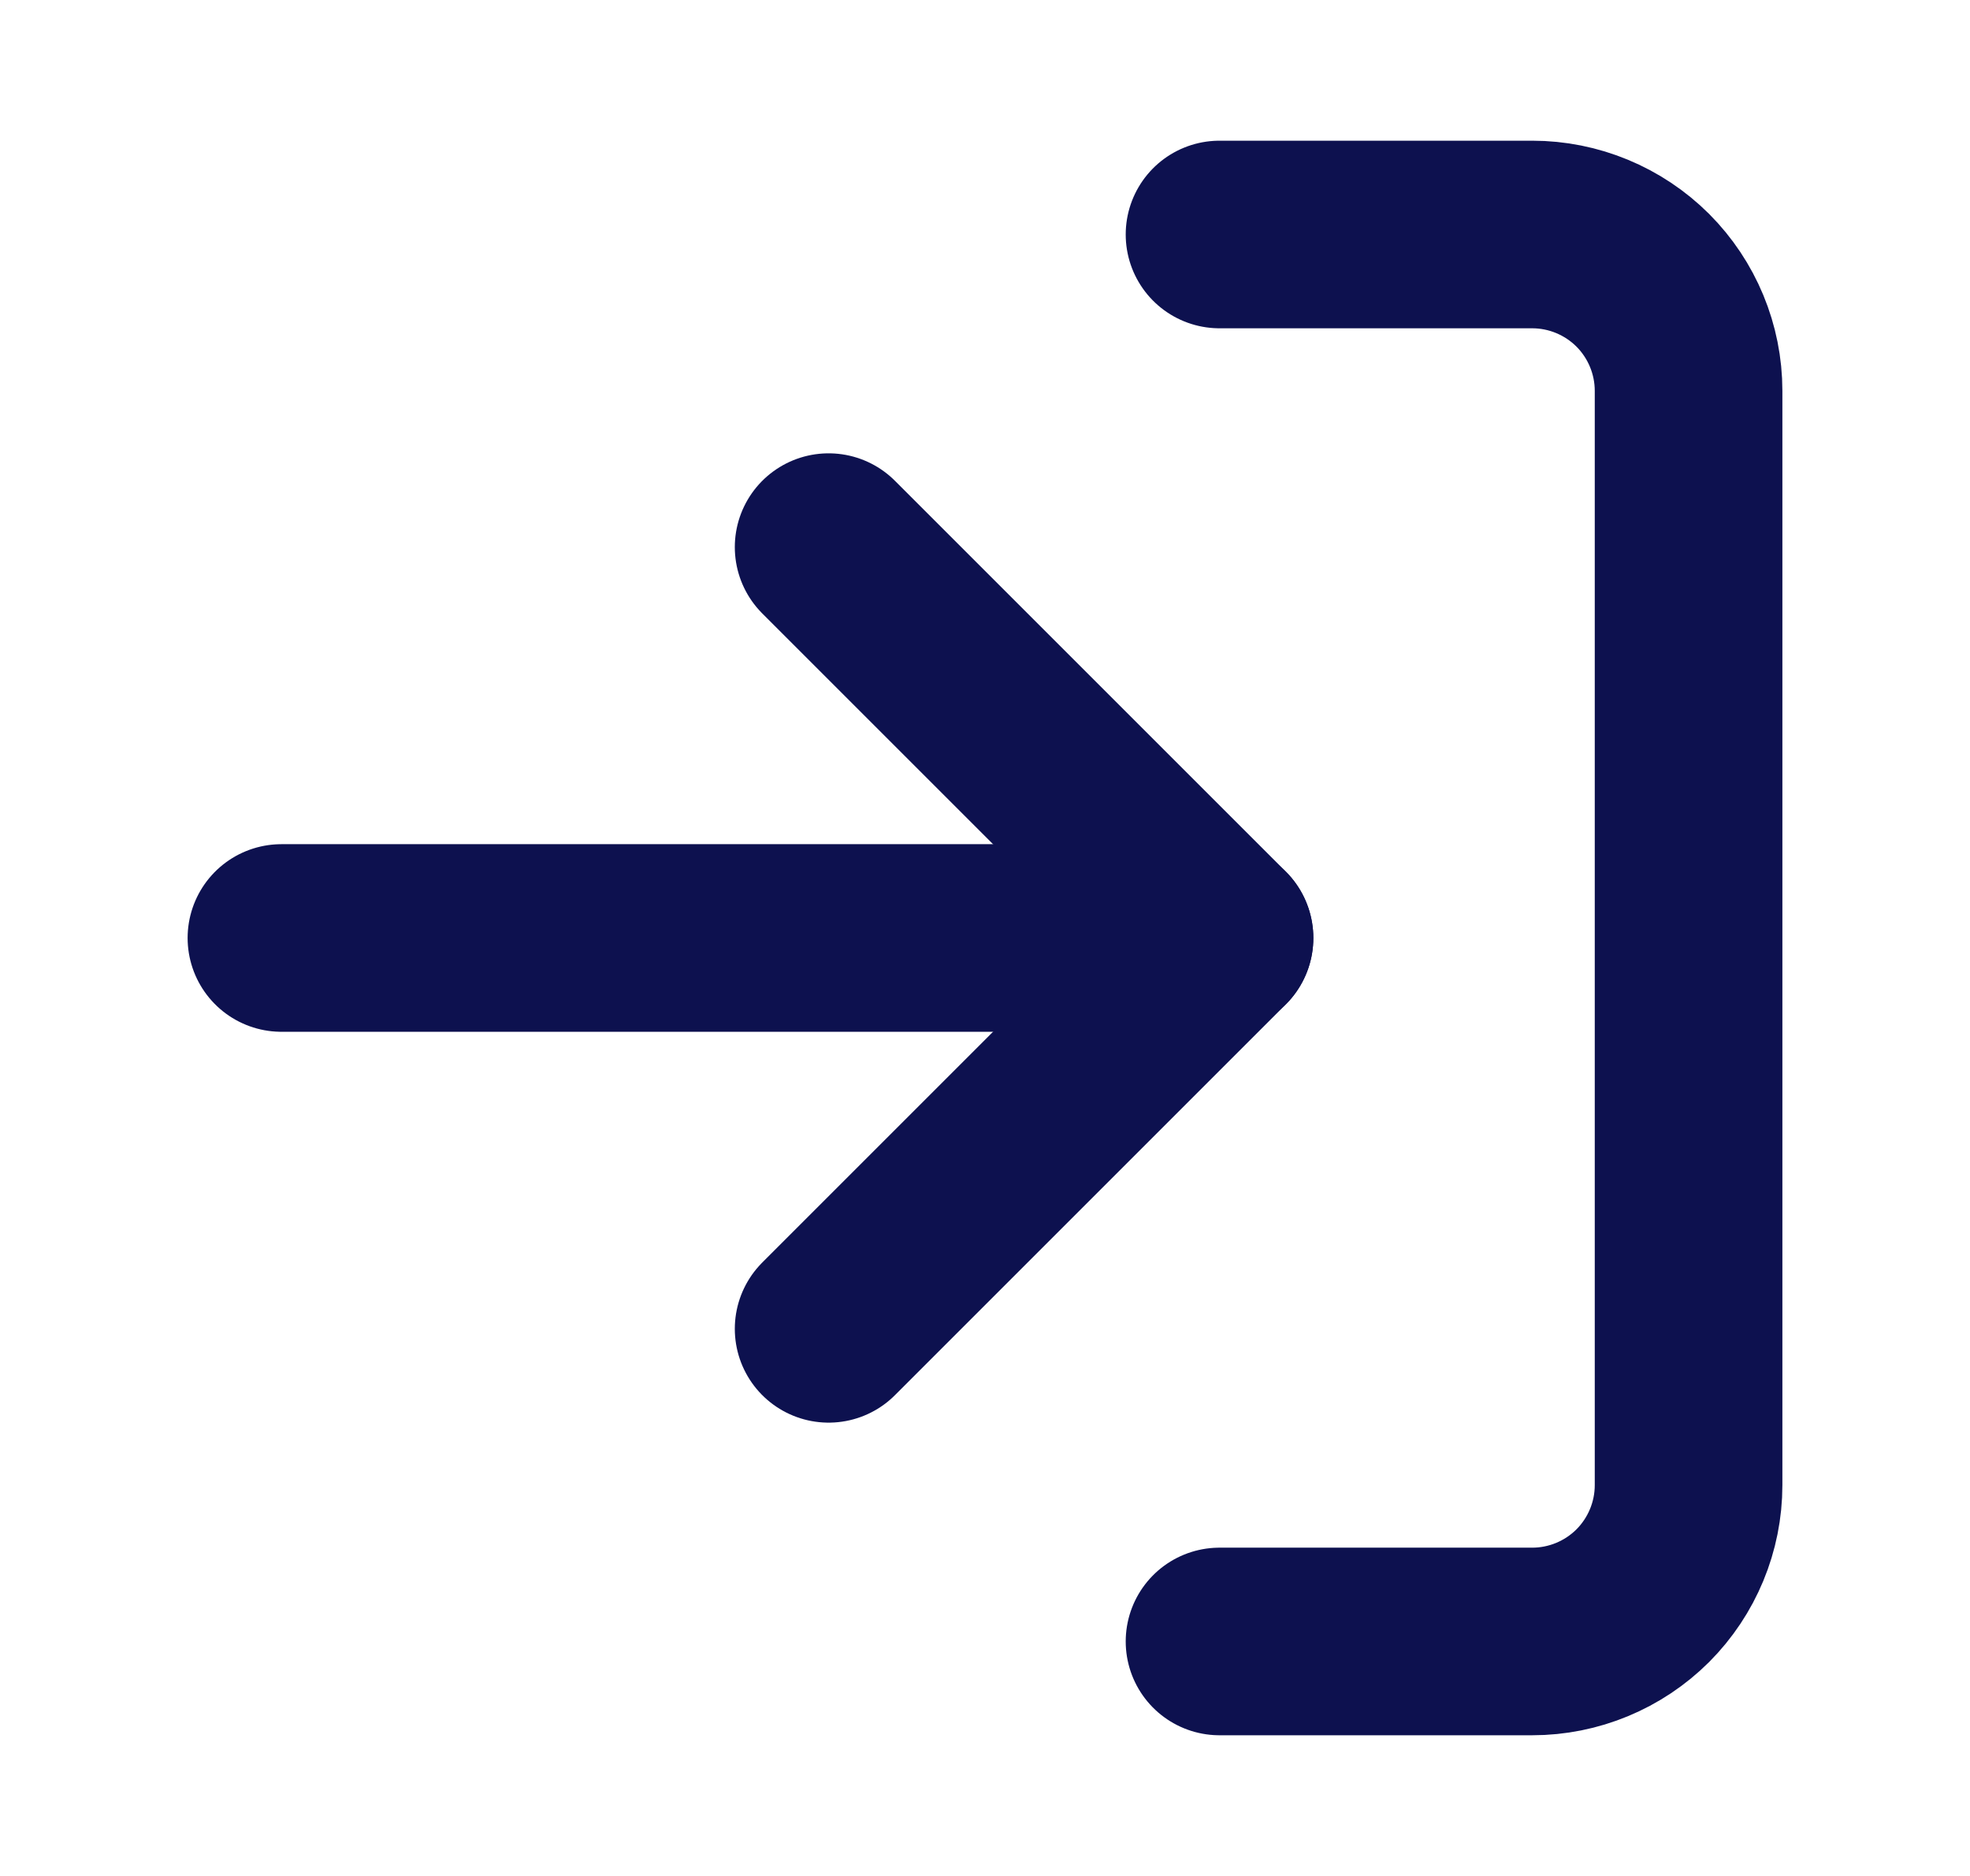
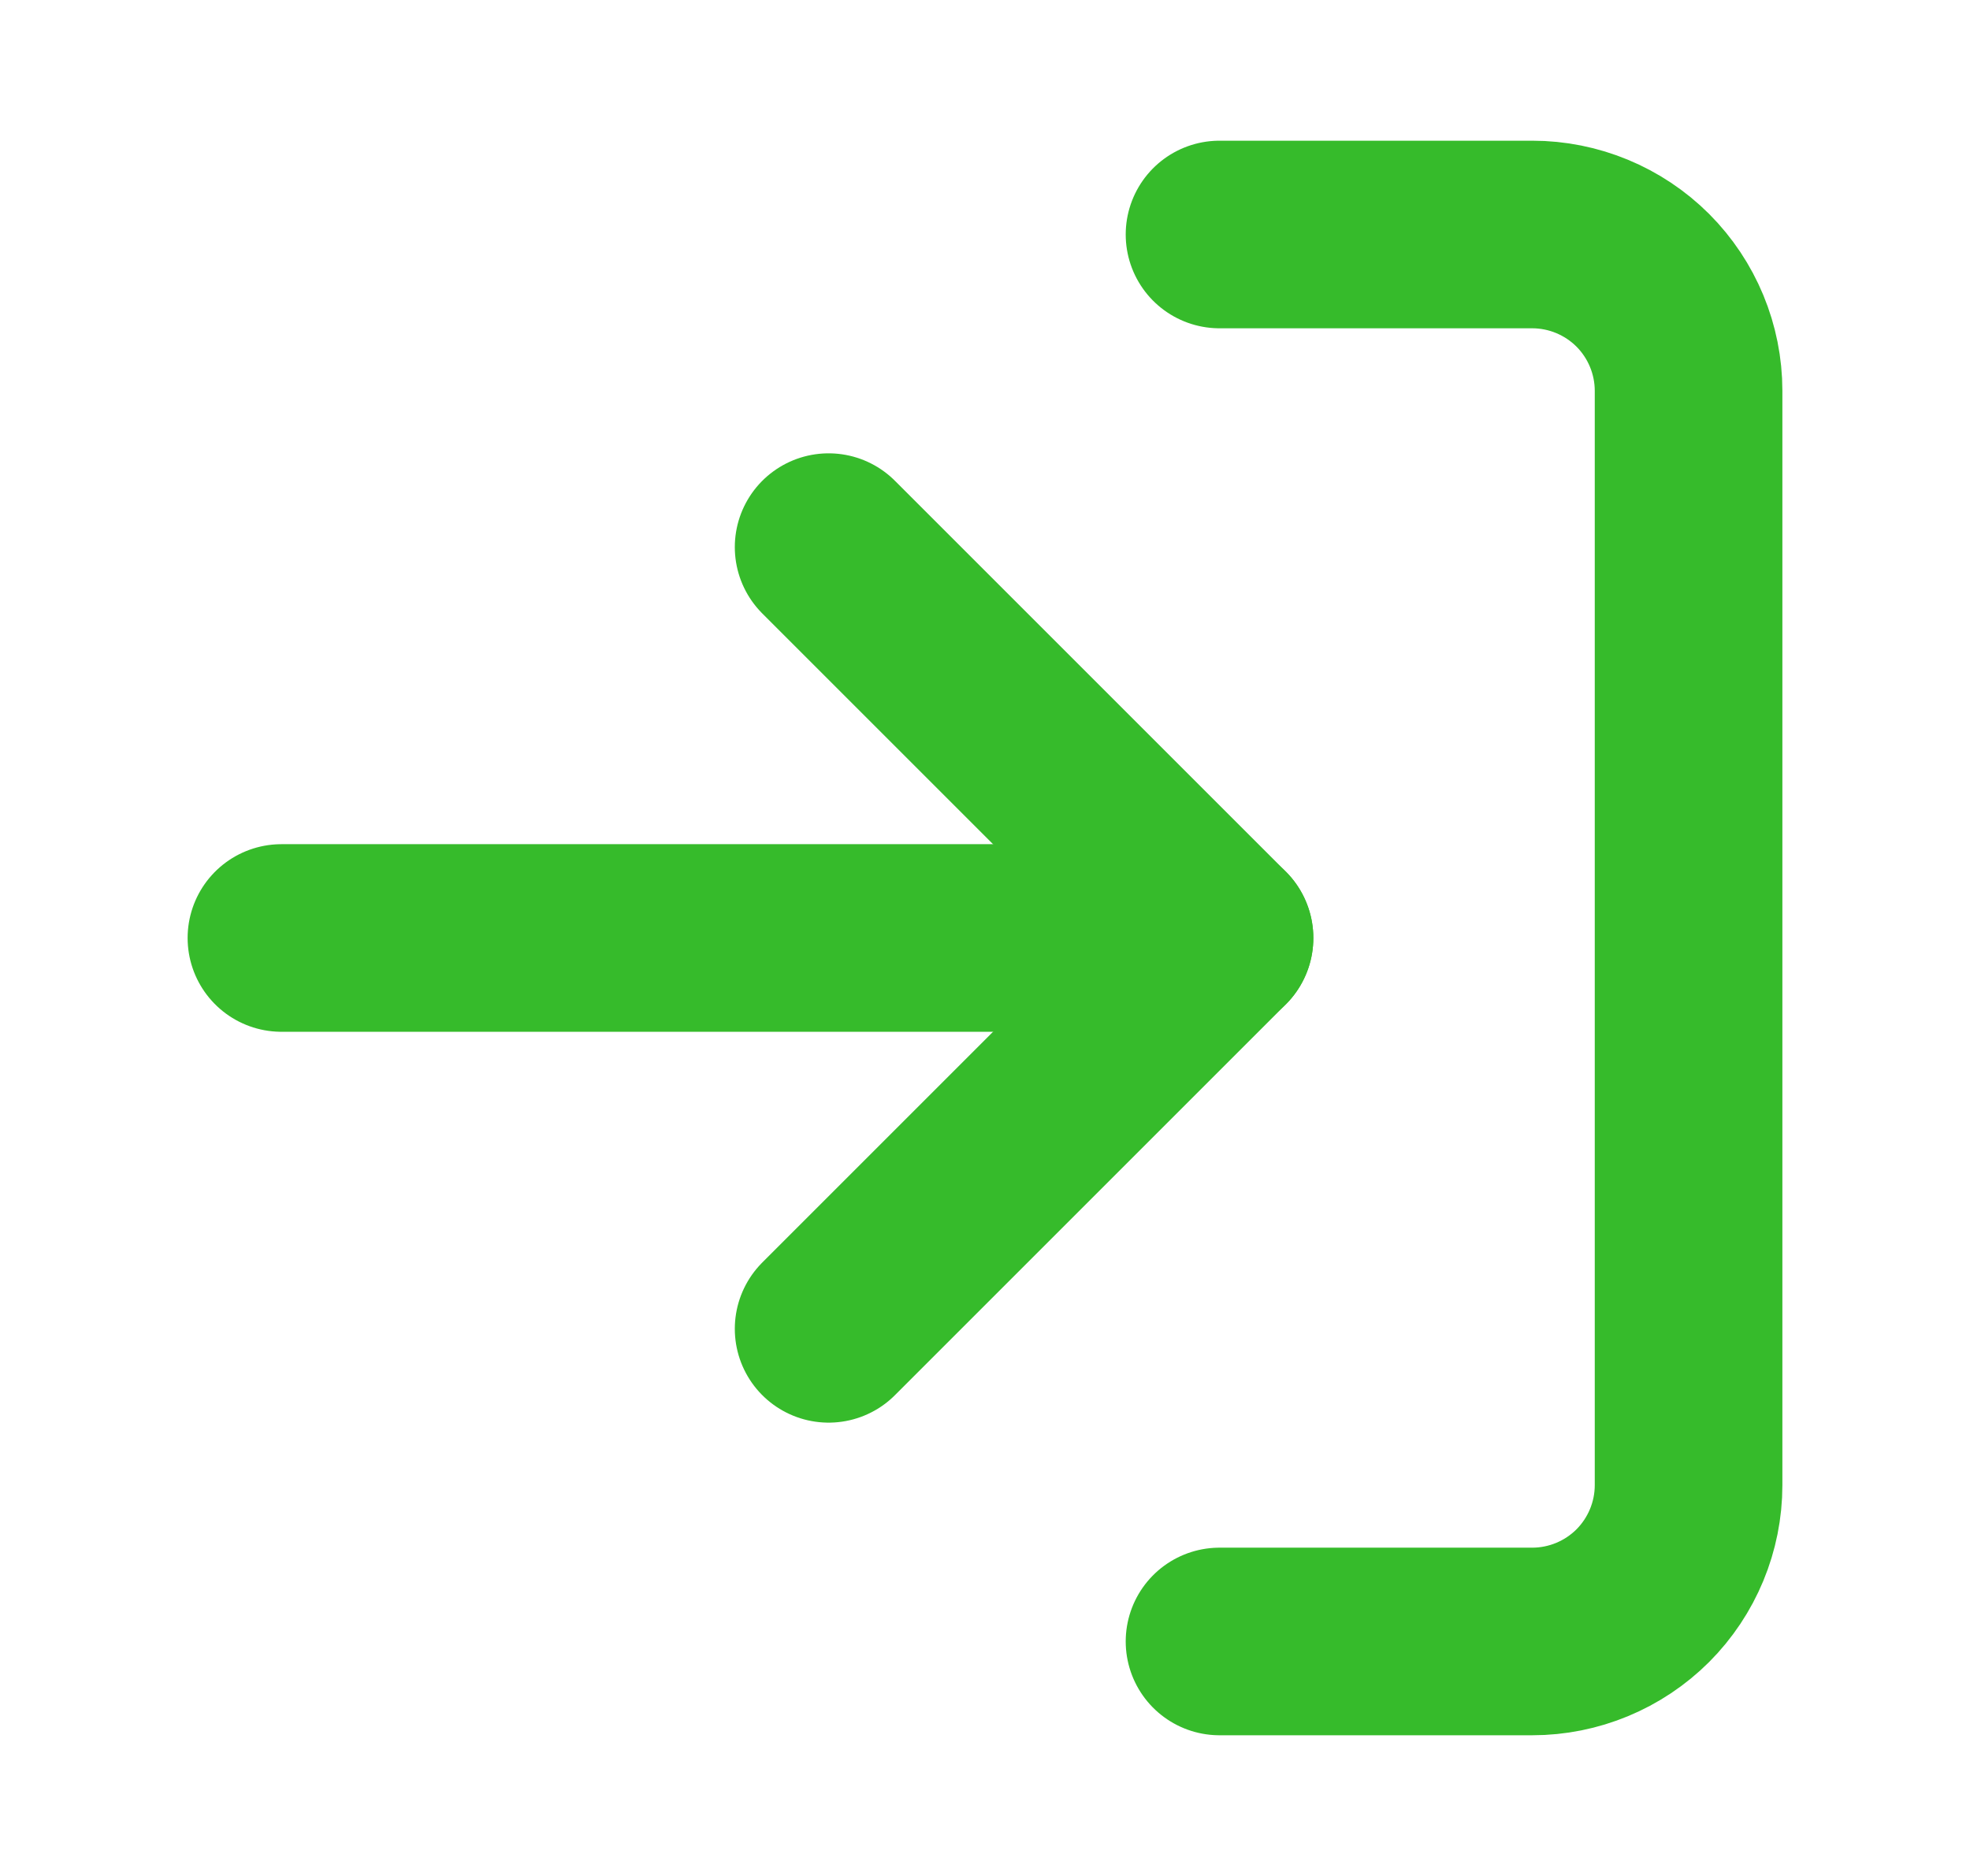
<svg xmlns="http://www.w3.org/2000/svg" width="21" height="20" viewBox="0 0 21 20" fill="none">
-   <path d="M13 2.5H16.333C16.775 2.5 17.199 2.676 17.512 2.988C17.824 3.301 18 3.725 18 4.167V15.833C18 16.275 17.824 16.699 17.512 17.012C17.199 17.324 16.775 17.5 16.333 17.5H13" stroke="#0D114F" stroke-width="2" stroke-linecap="round" stroke-linejoin="round" />
-   <path d="M8.833 14.167L13 10L8.833 5.833" stroke="#0D114F" stroke-width="2" stroke-linecap="round" stroke-linejoin="round" />
-   <path d="M13 10H3" stroke="#0D114F" stroke-width="2" stroke-linecap="round" stroke-linejoin="round" />
+   <path d="M13 2.5H16.333C16.775 2.5 17.199 2.676 17.512 2.988C17.824 3.301 18 3.725 18 4.167V15.833C18 16.275 17.824 16.699 17.512 17.012C17.199 17.324 16.775 17.5 16.333 17.5H13" stroke="#36BB2B" stroke-width="2" stroke-linecap="round" stroke-linejoin="round" />
+   <path d="M8.833 14.167L13 10L8.833 5.833" stroke="#36BB2B" stroke-width="2" stroke-linecap="round" stroke-linejoin="round" />
+   <path d="M13 10H3" stroke="#36BB2B" stroke-width="2" stroke-linecap="round" stroke-linejoin="round" />
</svg>
